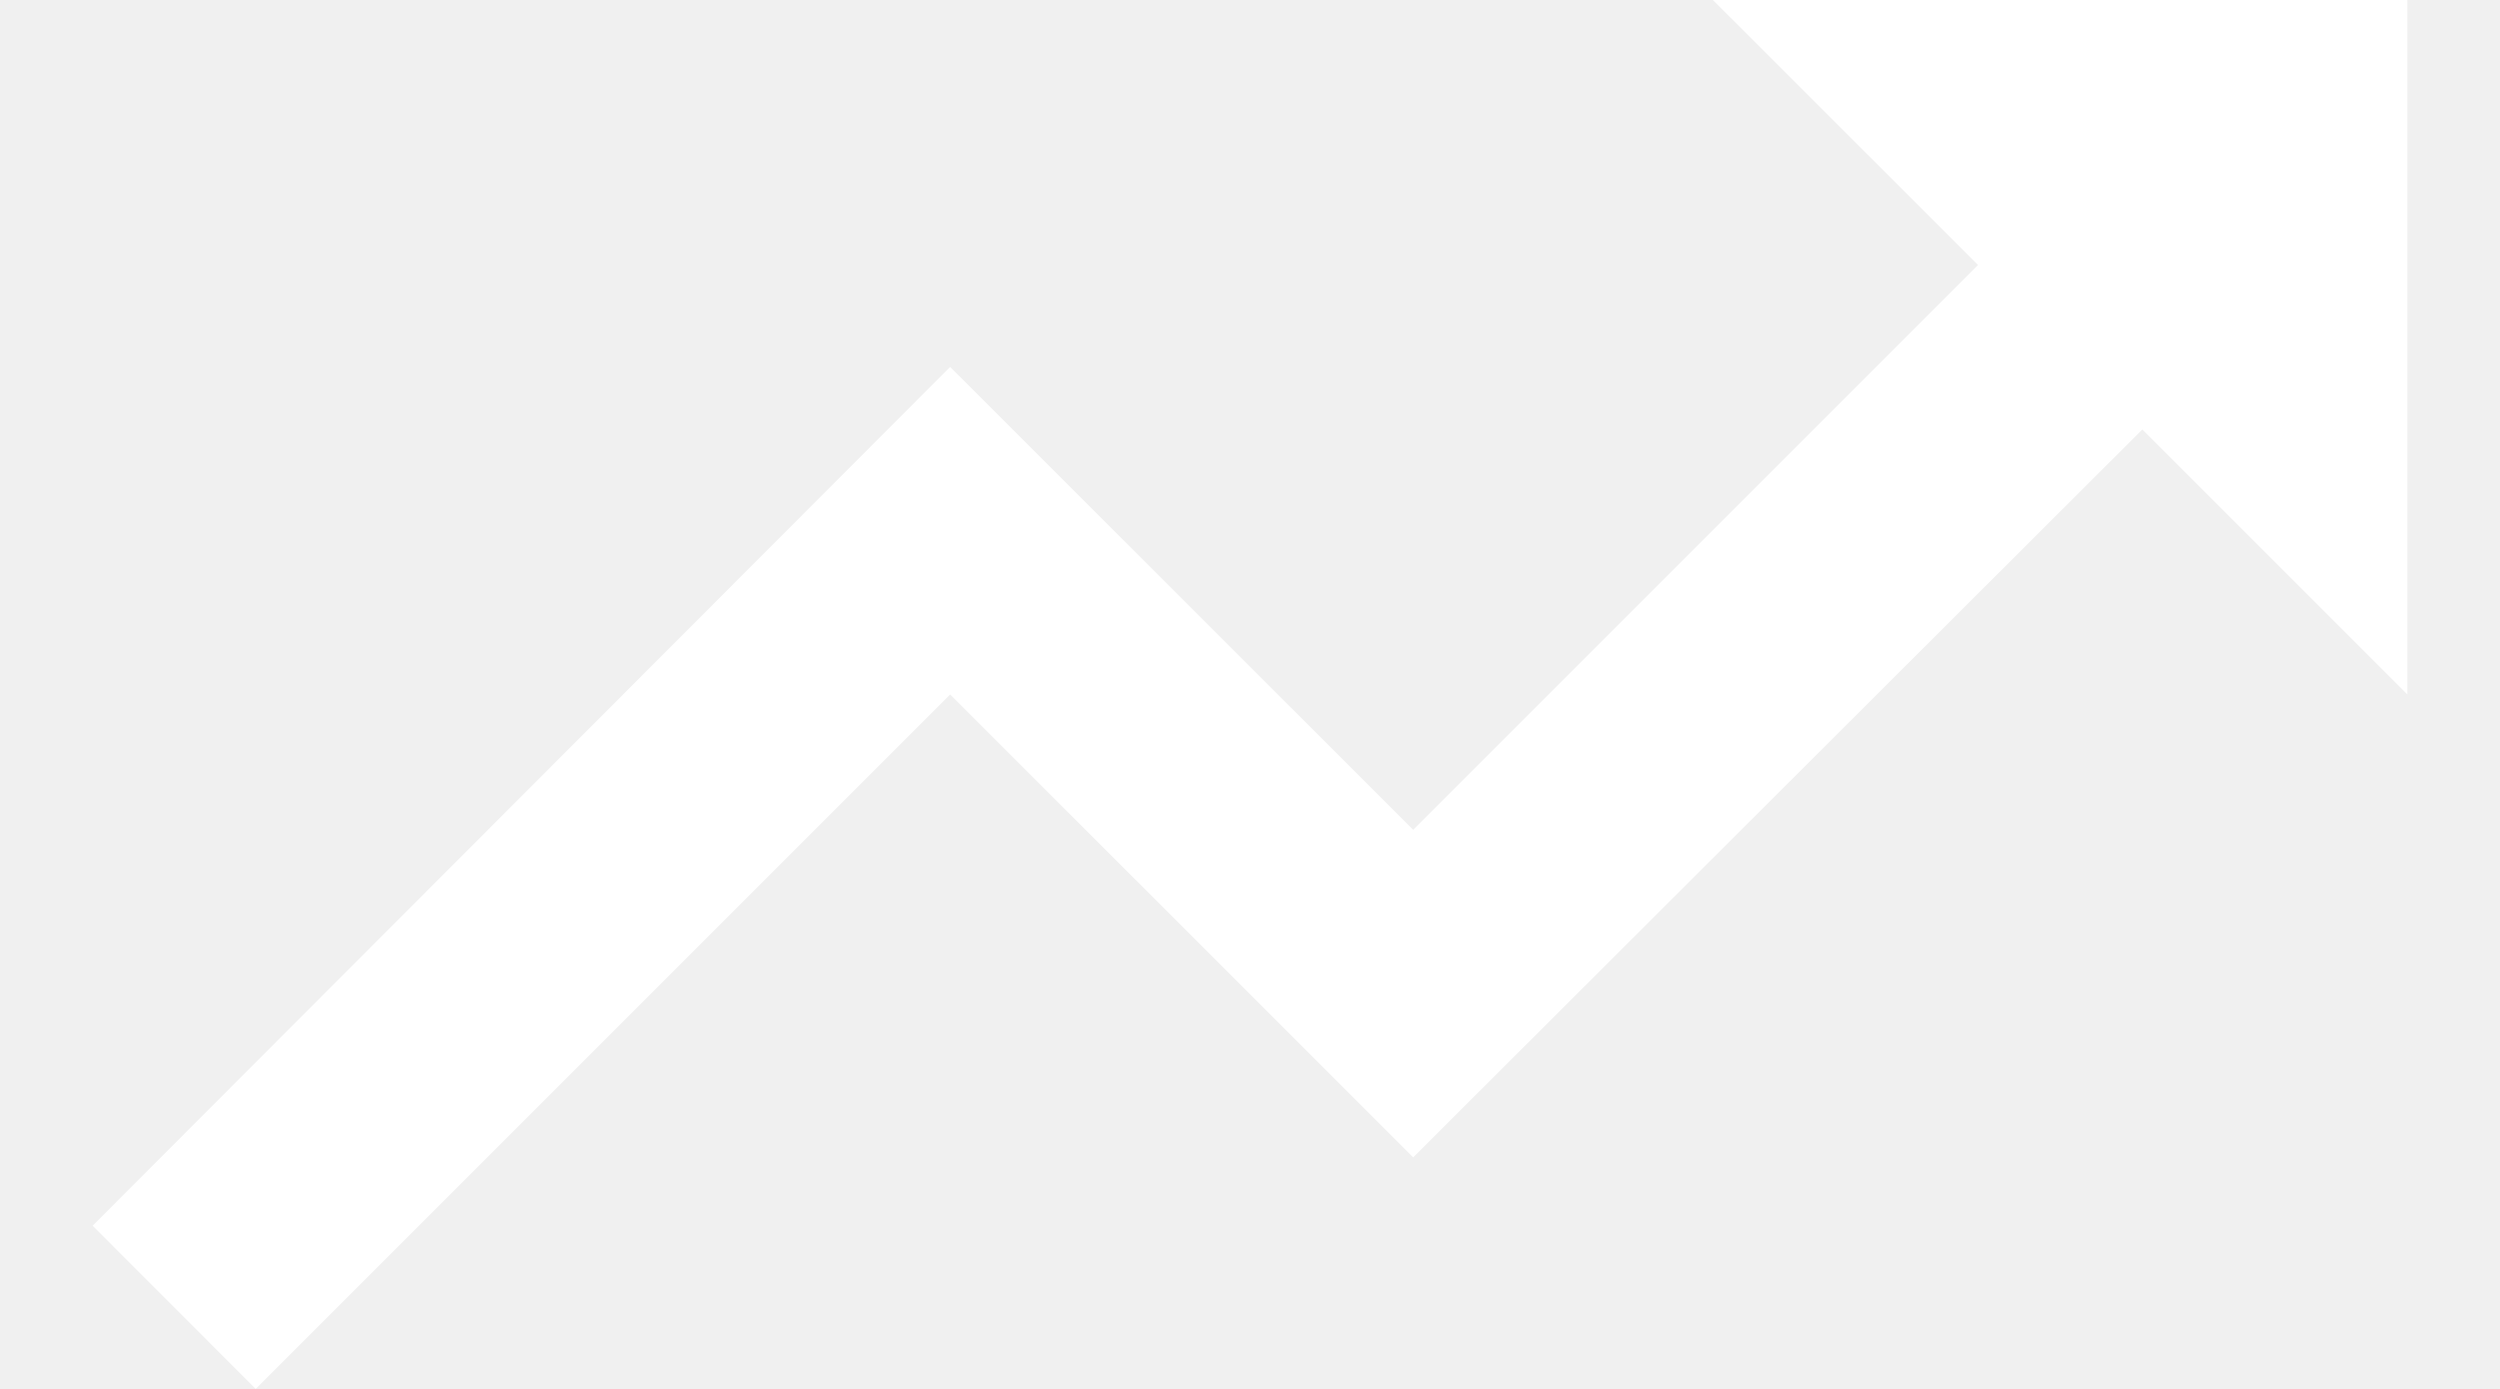
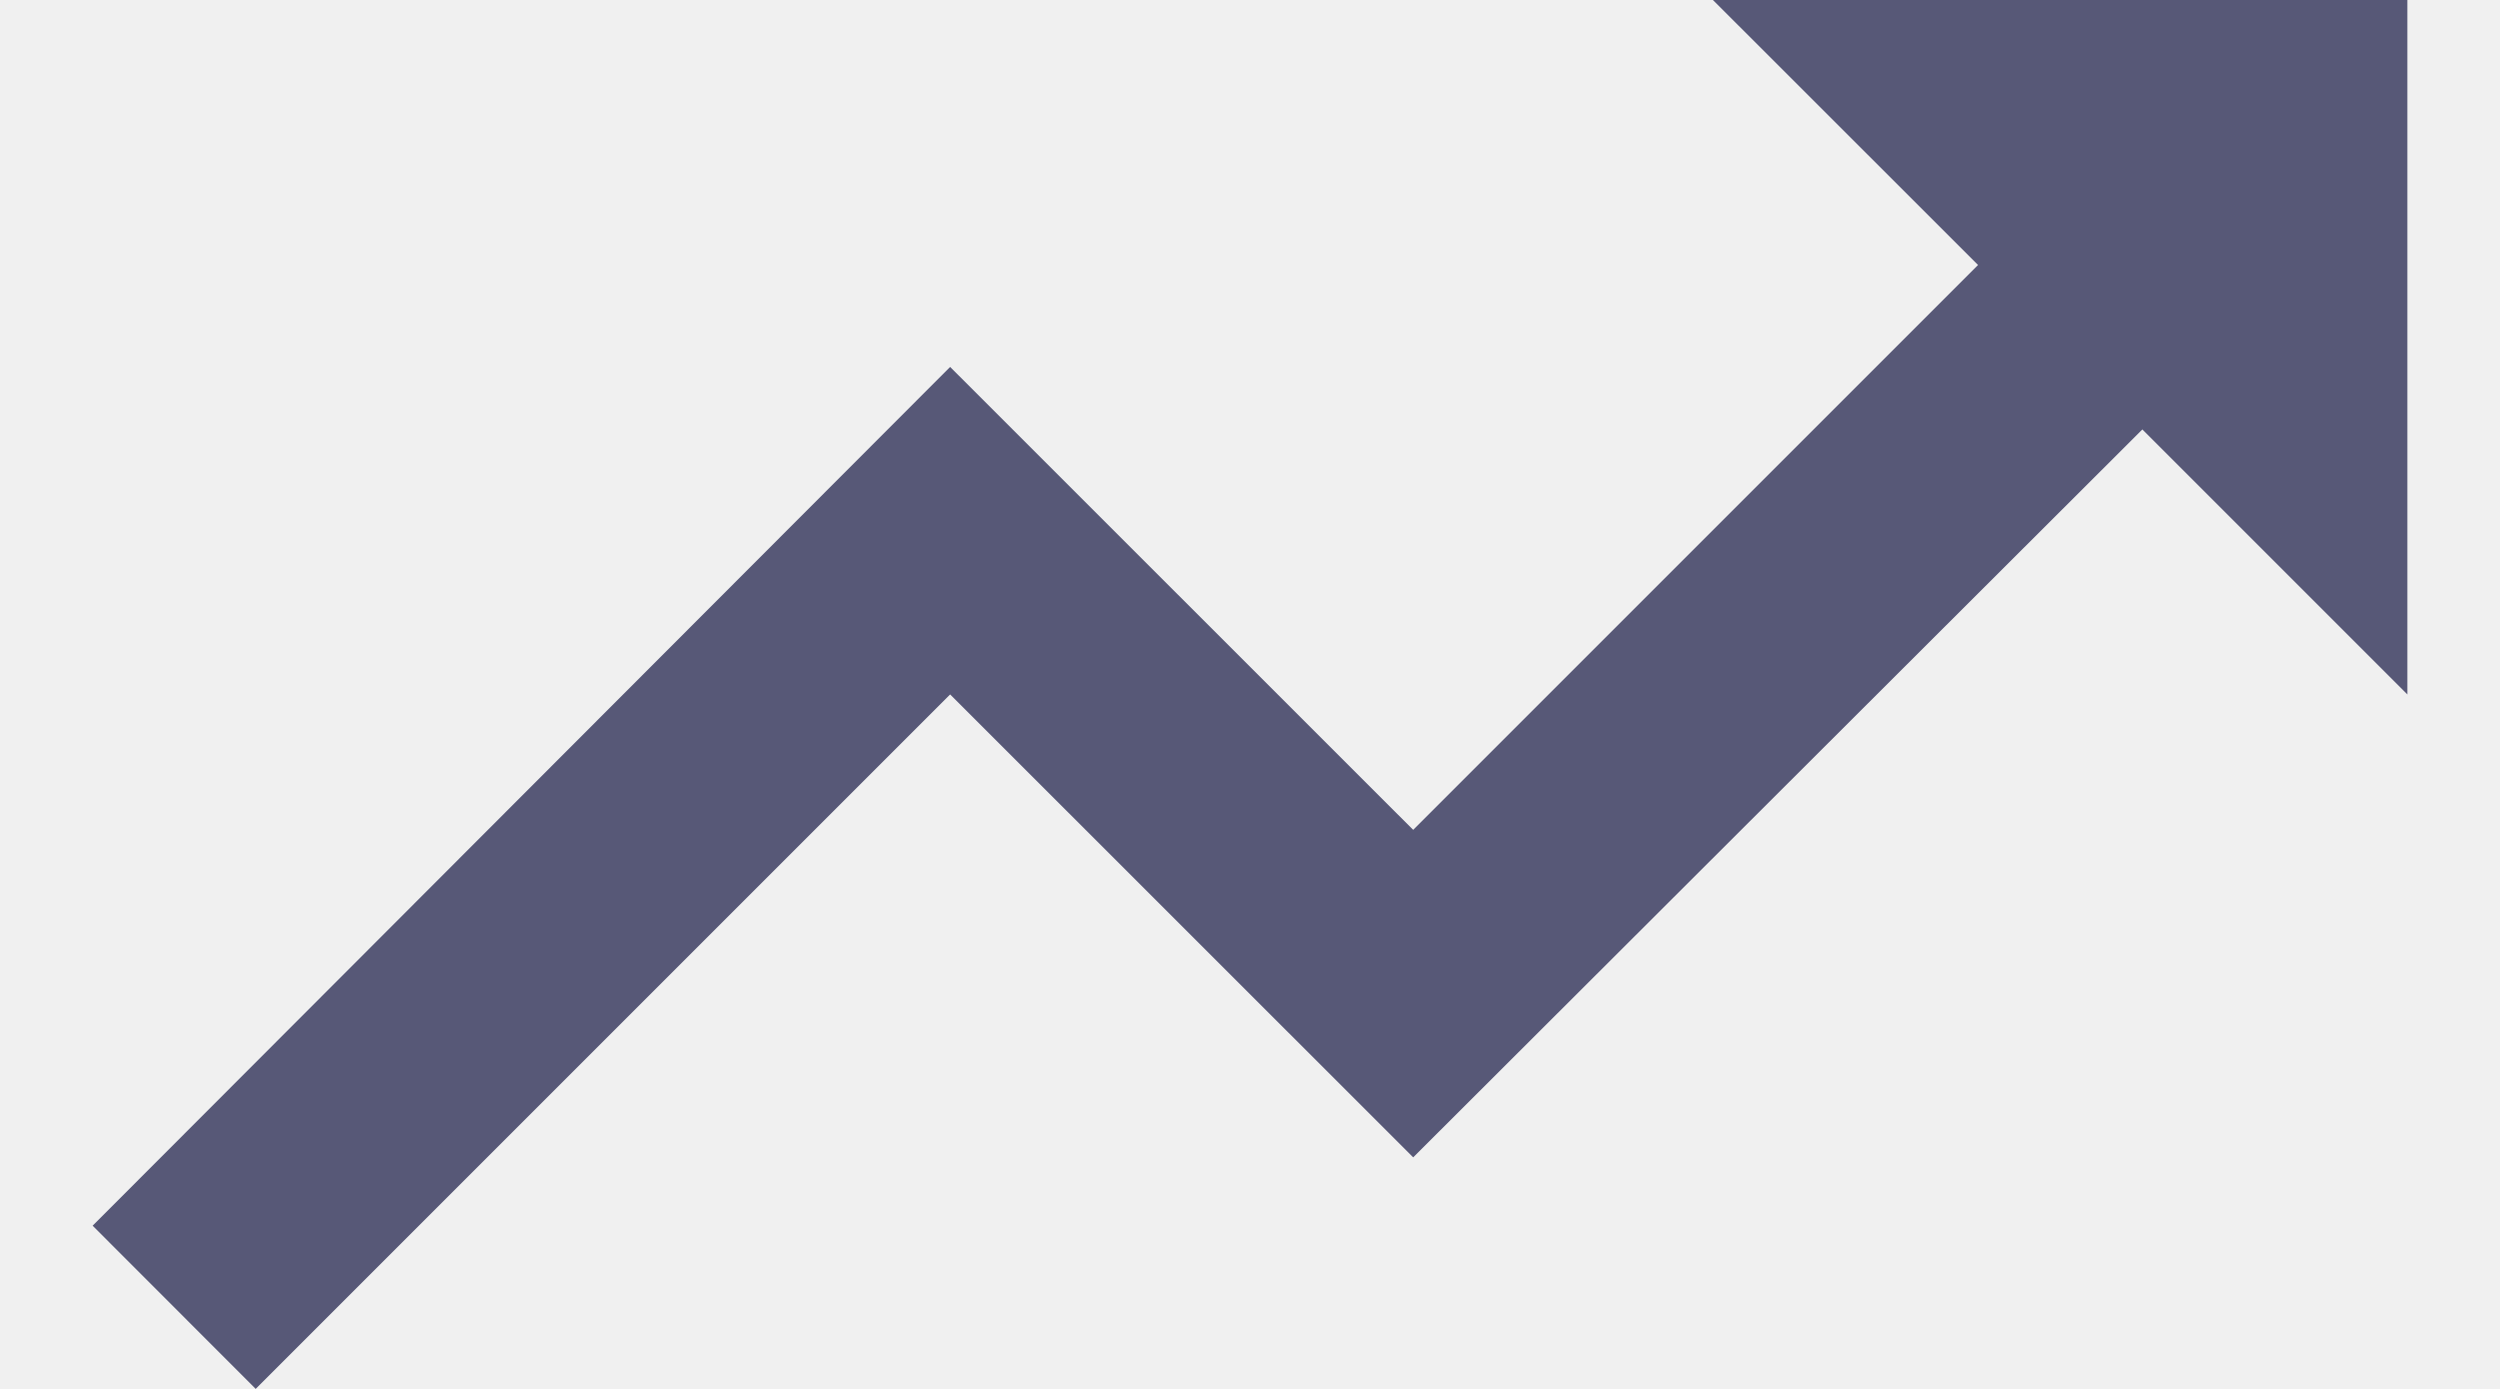
<svg xmlns="http://www.w3.org/2000/svg" width="18" height="10" viewBox="0 0 18 10" fill="none">
-   <path fill-rule="evenodd" clip-rule="evenodd" d="M12.333 0L14.242 1.908L10.175 5.975L6.841 2.642L0.667 8.825L1.841 10L6.841 5L10.175 8.333L15.425 3.092L17.333 5V0H12.333Z" fill="#FFFFFF" />
+   <path fill-rule="evenodd" clip-rule="evenodd" d="M12.333 0L14.242 1.908L10.175 5.975L6.841 2.642L0.667 8.825L1.841 10L6.841 5L10.175 8.333L15.425 3.092L17.333 5V0H12.333Z" fill="#575877" />
</svg>
